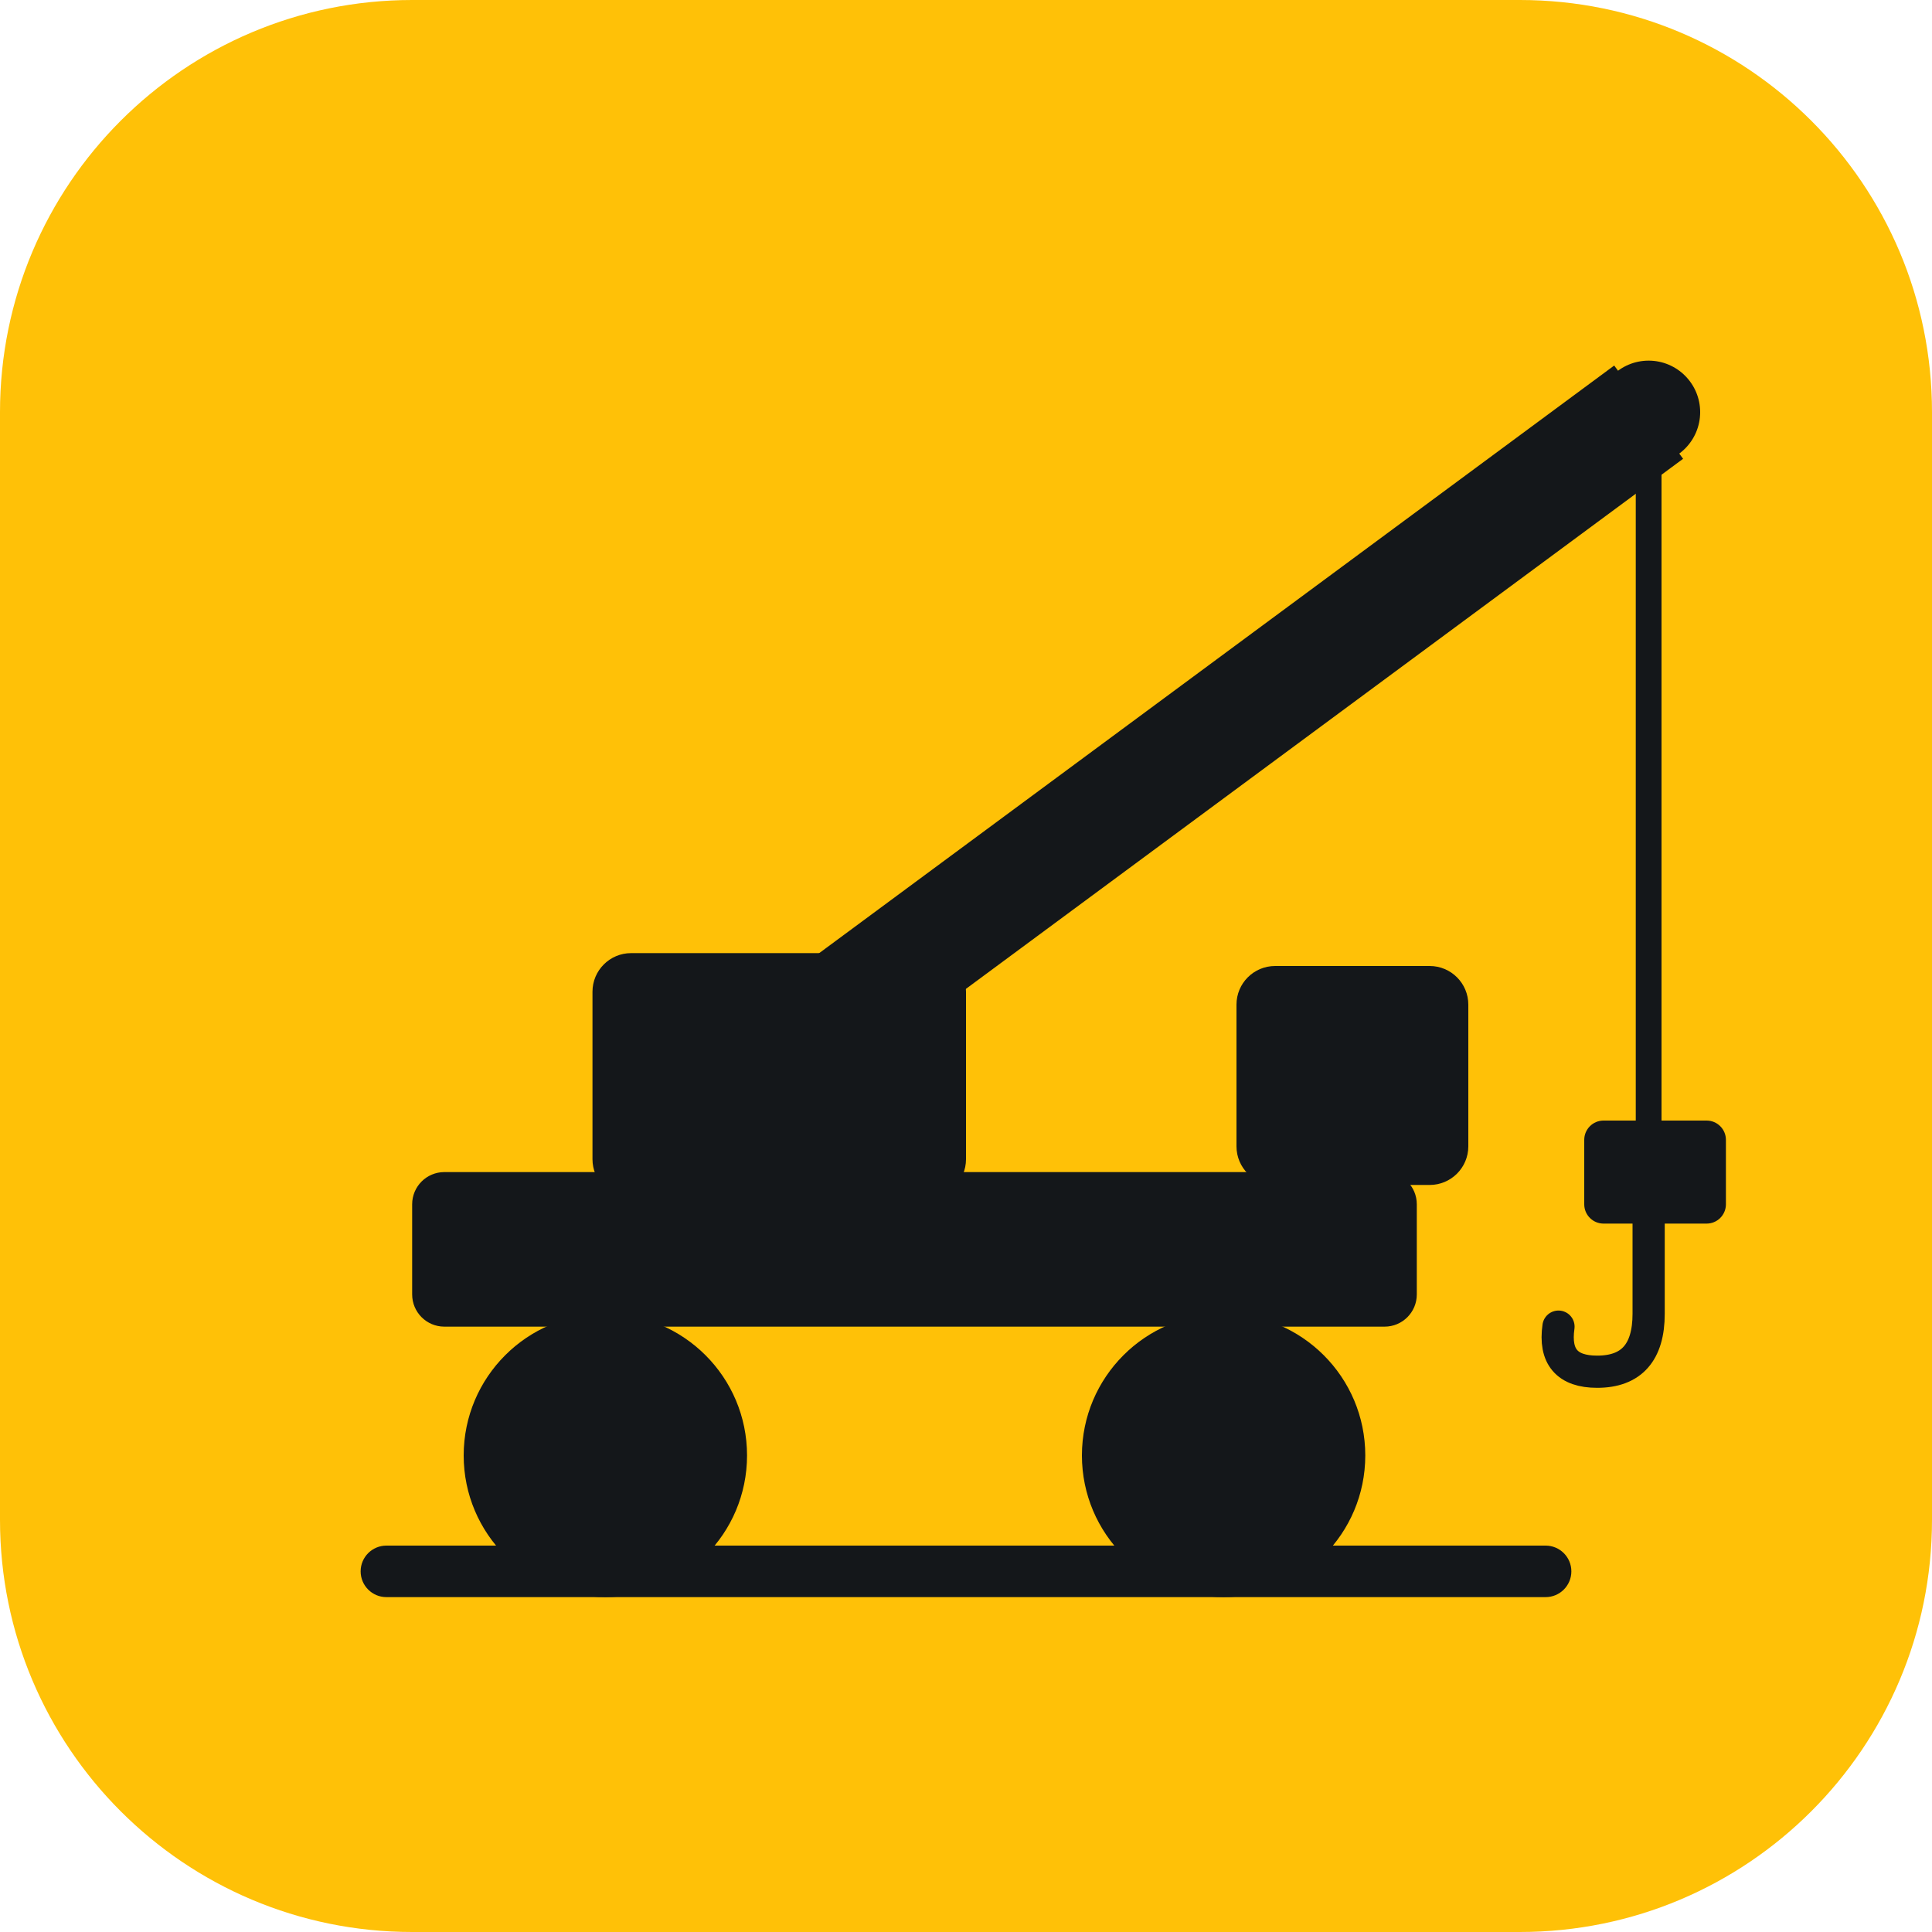
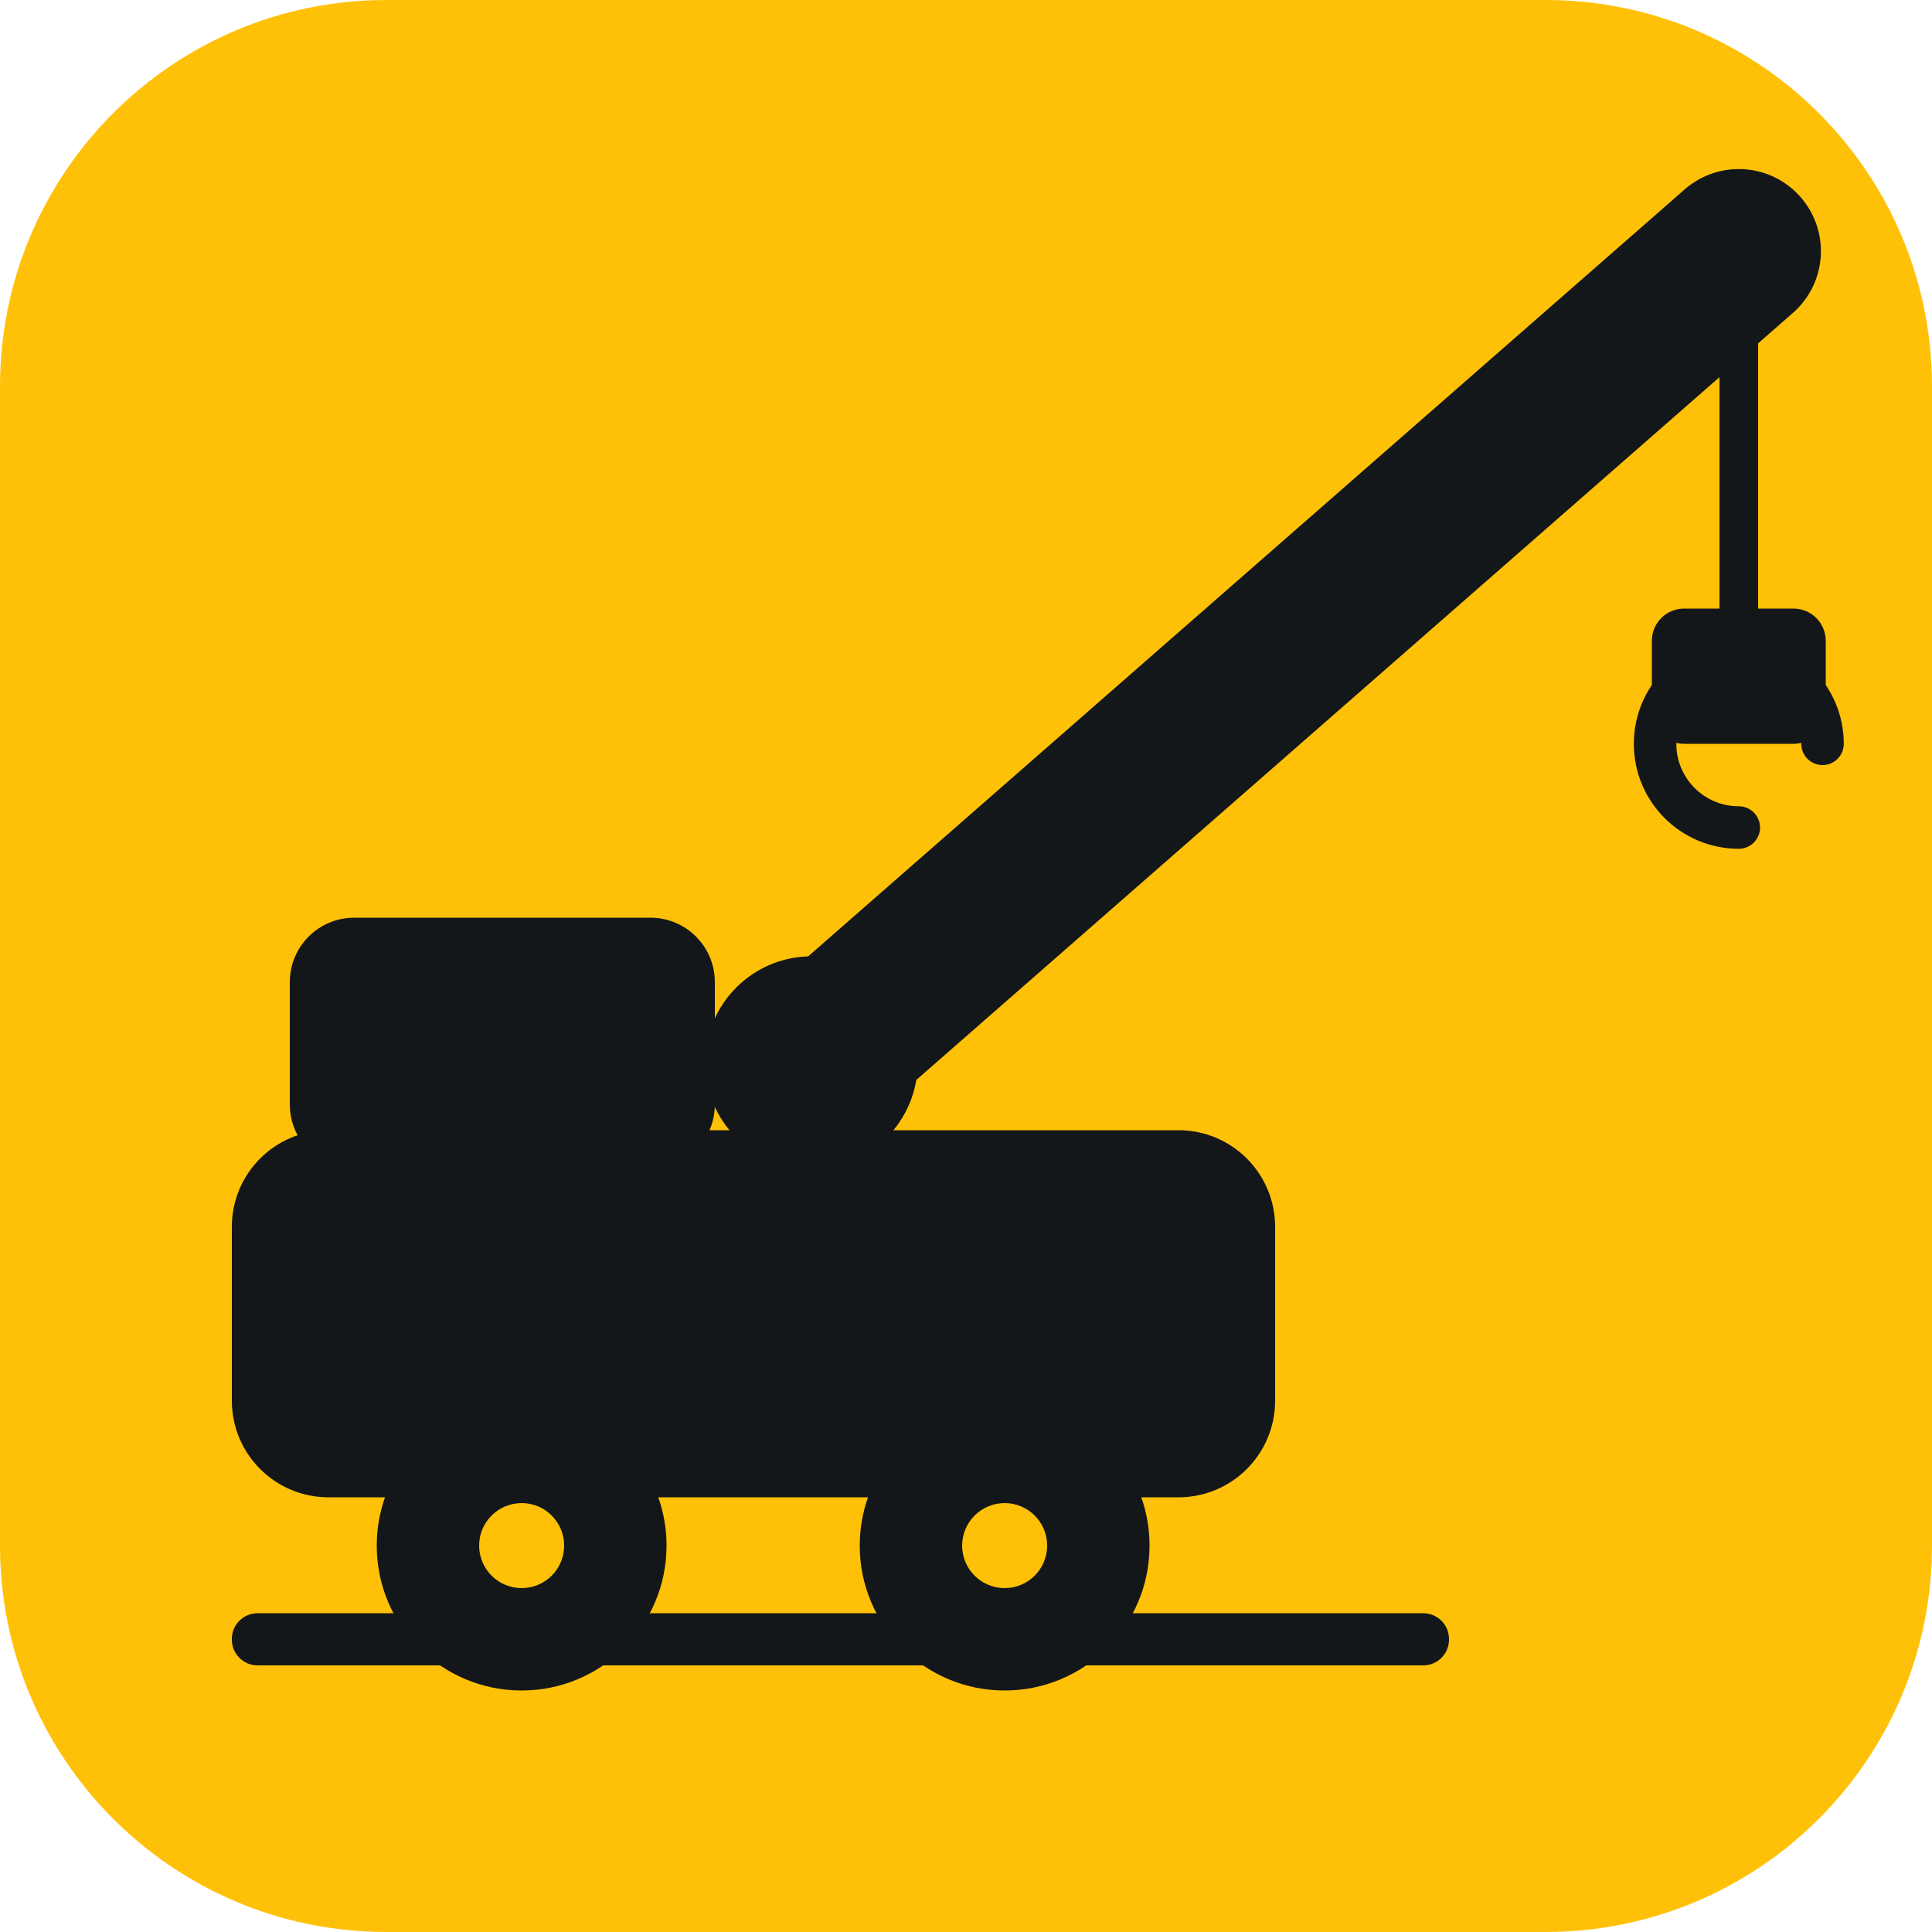
<svg xmlns="http://www.w3.org/2000/svg" viewBox="0 0 300 300" fill="none" role="img" aria-label="AZY Vinç">
-   <rect width="300" height="300" rx="64" fill="#FFC107" />
-   <rect x="56" y="240" width="188" height="8" rx="4" fill="#14171A" />
-   <circle cx="94" cy="226" r="22" fill="#14171A" />
-   <circle cx="190" cy="226" r="22" fill="#14171A" />
-   <rect x="64" y="182" width="156" height="24" rx="5" fill="#14171A" />
-   <rect x="92" y="148" width="58" height="38" rx="6" fill="#14171A" />
-   <rect x="192" y="150" width="36" height="34" rx="6" fill="#14171A" />
-   <circle cx="118" cy="166" r="12" fill="#14171A" />
-   <path d="M112.65 158.76L250.65 56.76L261.35 71.24L123.35 173.24L112.65 158.76Z" fill="#14171A" />
-   <circle cx="256" cy="64" r="8" fill="#14171A" />
-   <rect x="254" y="64" width="4" height="112" rx="2" fill="#14171A" />
-   <rect x="246" y="174" width="22" height="16" rx="3" fill="#14171A" />
-   <path d="M256 190V204C256 210 253.333 213 248 213C243.333 213 241.333 210.667 242 206" stroke="#14171A" stroke-width="5" stroke-linecap="round" stroke-linejoin="round" />
+   <rect width="300" height="300" rx="60" fill="#FFC107" />
+   <g fill="#14171A">
+     <rect x="36.0" y="250.5" width="189.0" height="8.1" rx="4" />
+     <rect x="36.0" y="175.5" width="162.0" height="57.0" rx="15" />
+     <rect x="45.0" y="142.5" width="66.0" height="39.0" rx="10" />
+     <circle cx="81.0" cy="240.0" r="22.5" />
+     <circle cx="156.0" cy="240.0" r="22.5" />
+     <circle cx="126.0" cy="165.0" r="16.5" />
+     <rect x="256.5" y="94.5" width="27" height="21" rx="5" />
+   </g>
+   <line x1="126.0" y1="165.0" x2="270.0" y2="39.0" stroke="#14171A" stroke-width="25.5" stroke-linecap="round" />
+   <line x1="270.0" y1="39.0" x2="270.0" y2="99.0" stroke="#14171A" stroke-width="6" stroke-linecap="round" />
+   <path d="M283.0 115.5 a13 13 0 1 0 -13 13" stroke="#14171A" stroke-width="6.6" fill="none" stroke-linecap="round" />
+   <circle cx="81.0" cy="240.0" r="6.6" fill="#FFC107" />
+   <circle cx="156.0" cy="240.0" r="6.6" fill="#FFC107" />
</svg>
